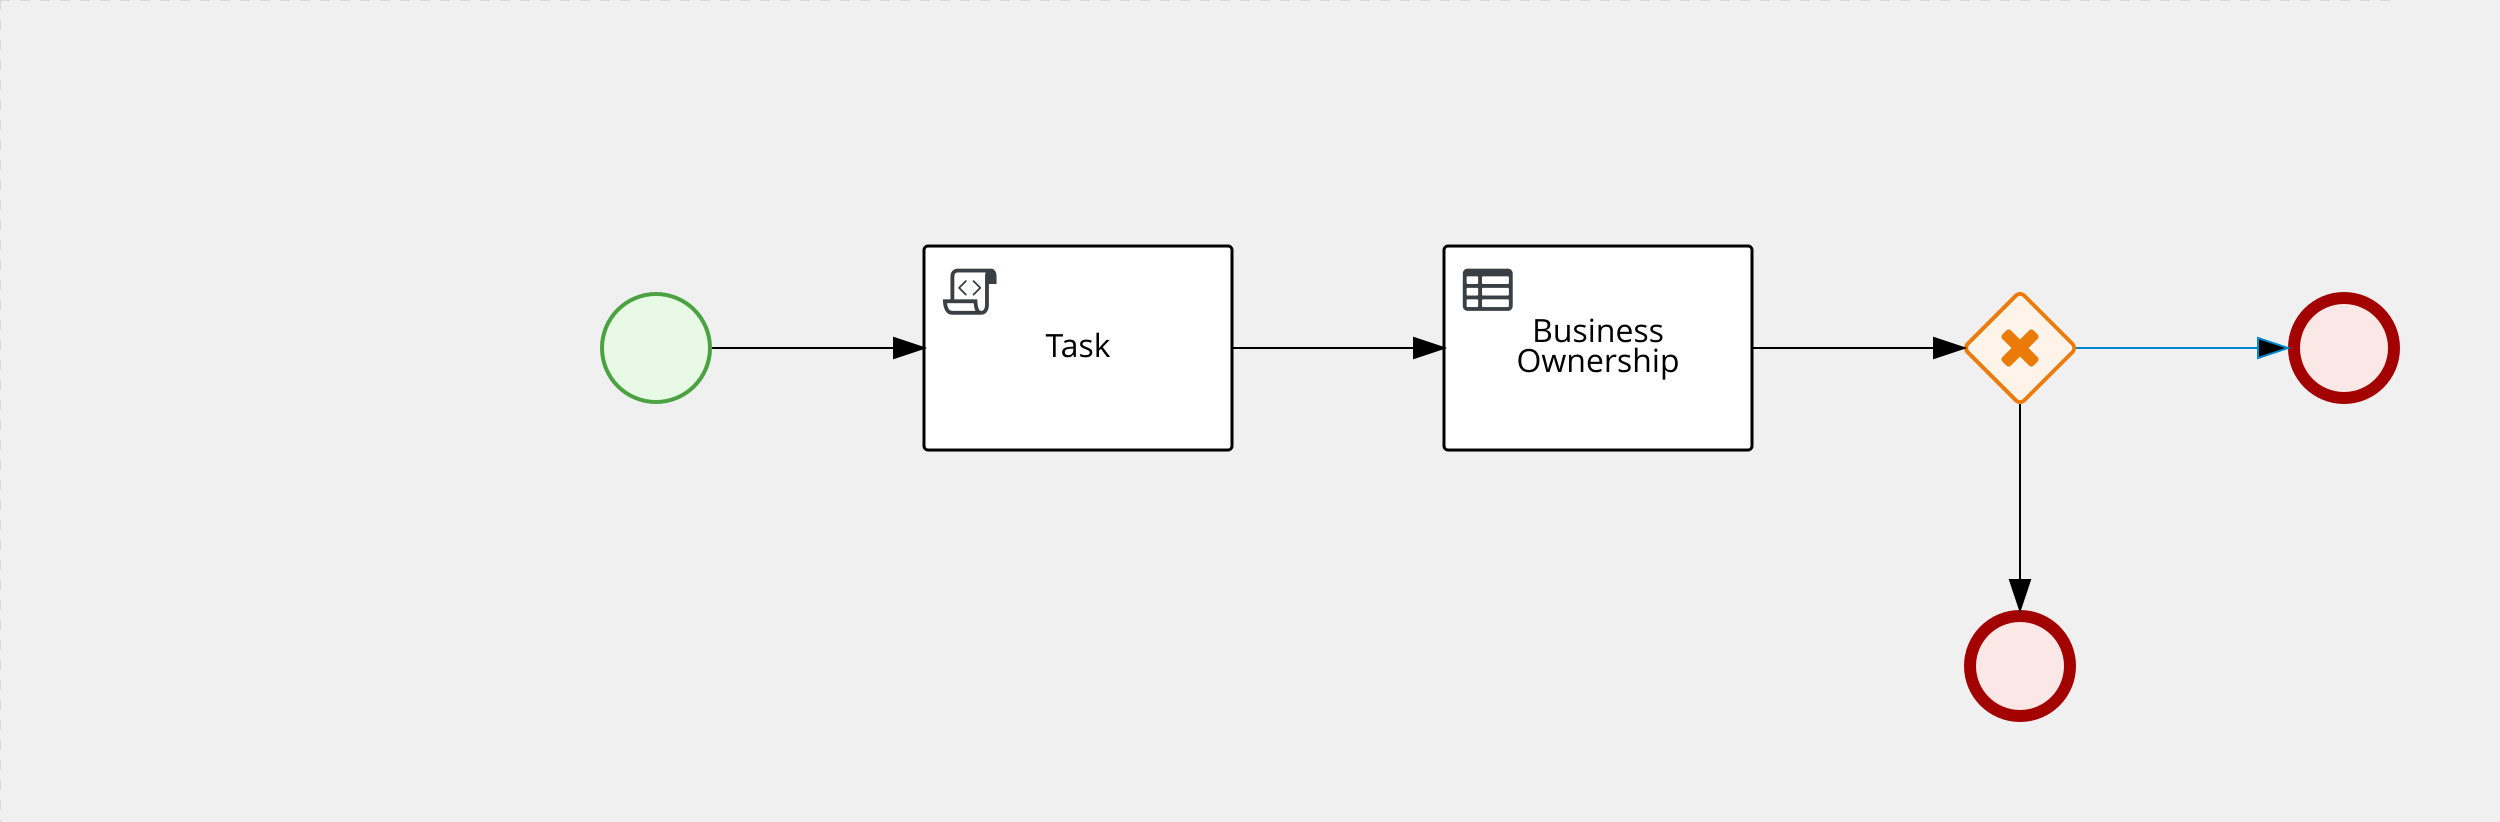
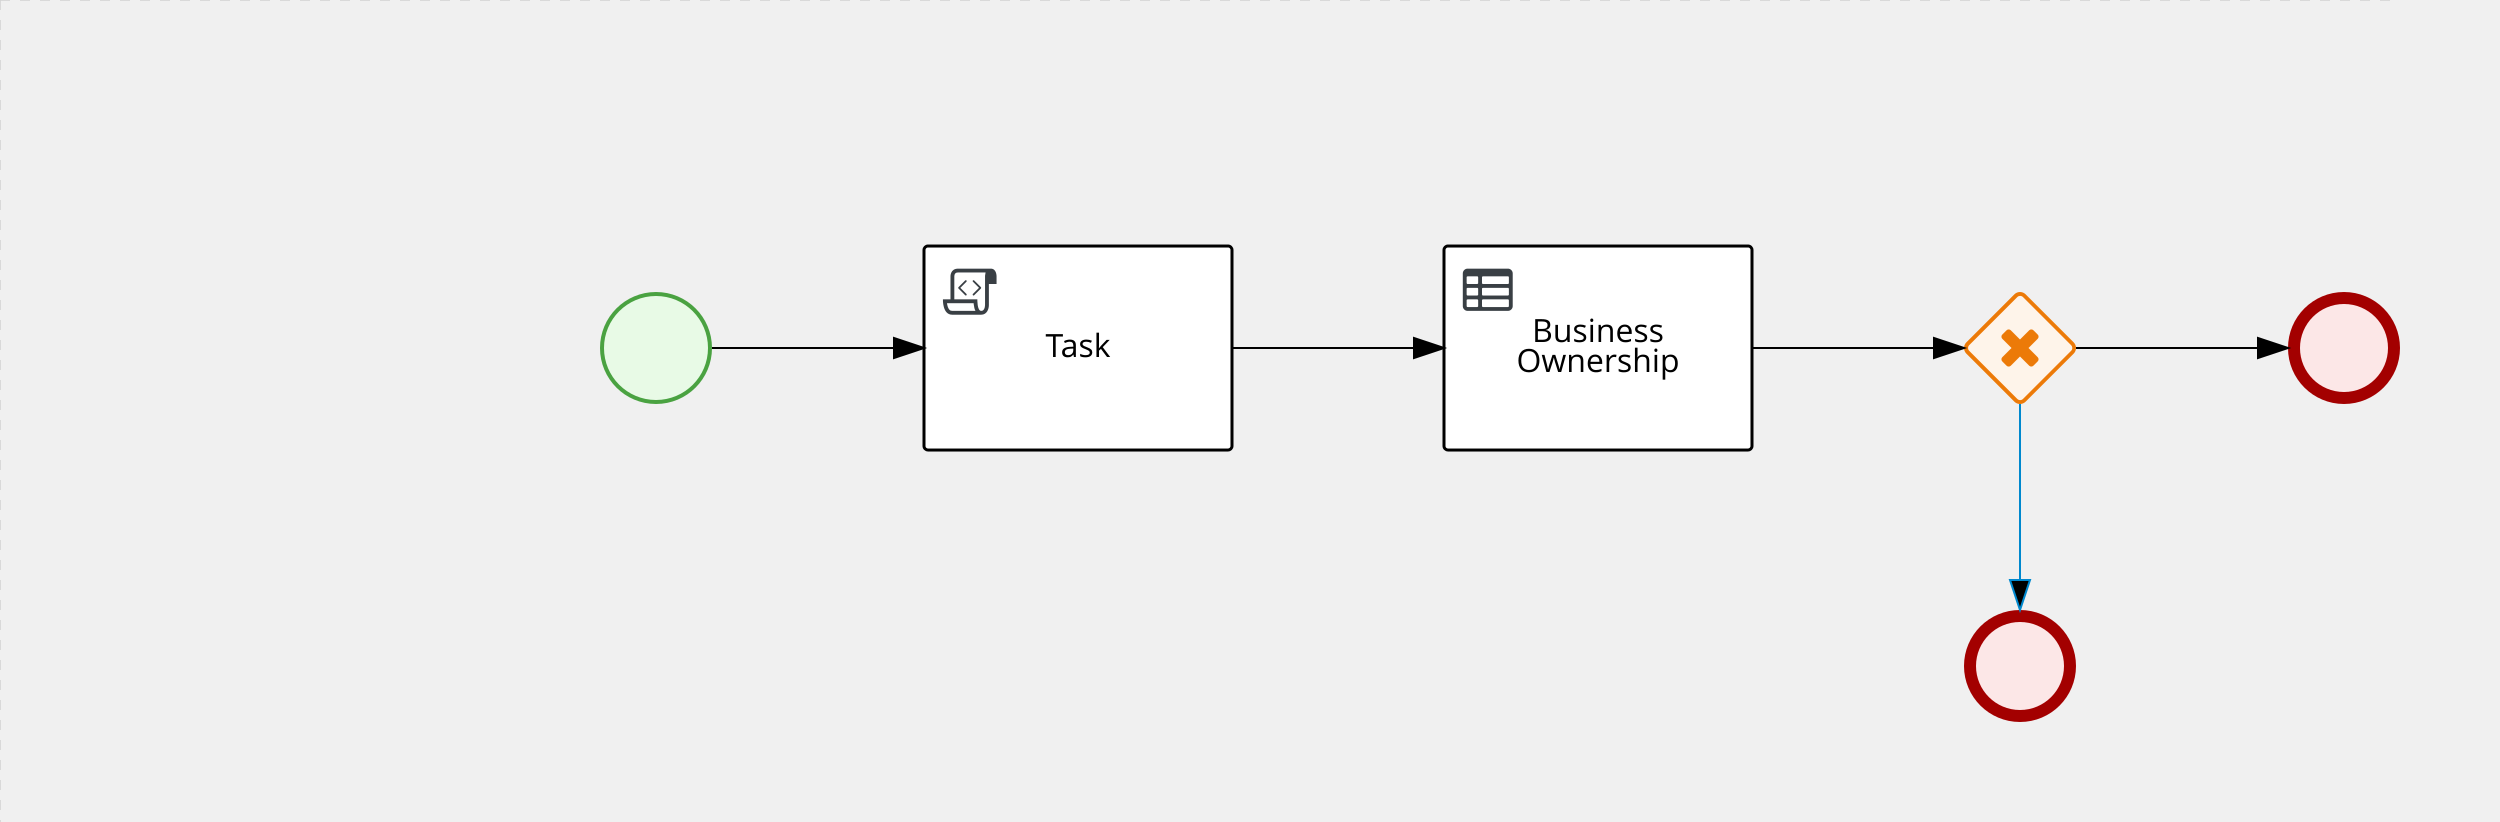
<svg xmlns="http://www.w3.org/2000/svg" version="1.1" width="1250" height="411" viewBox="0 0 1250 411">
  <defs />
  <g transform="matrix(1,0,0,1,0,0)">
    <g>
      <g>
        <g>
          <path fill="none" stroke="#d3d3d3" paint-order="fill stroke markers" d=" M 0 0 L 1200 0" stroke-miterlimit="10" stroke-opacity="0.8" stroke-dasharray="5" />
        </g>
        <g>
          <path fill="none" stroke="#d3d3d3" paint-order="fill stroke markers" d=" M 0 0 L 0 800" stroke-miterlimit="10" stroke-opacity="0.8" stroke-dasharray="5" />
        </g>
      </g>
      <g id="_9C595621-2E8C-4688-891E-9B5A55EFD98A" bpmn2nodeid="_9C595621-2E8C-4688-891E-9B5A55EFD98A" transform="matrix(1,0,0,1,300,146)">
        <g>
          <path fill="none" stroke="none" />
        </g>
        <g transform="matrix(0.125,0,0,0.125,0,0)">
          <g transform="matrix(1,0,0,1,0,0)">
            <path fill="#e8fae6" stroke="none" id="_9C595621-2E8C-4688-891E-9B5A55EFD98A?shapeType=BACKGROUND" paint-order="stroke fill markers" d=" M 0 0 M 444 224 C 444 263.9 434.2 300.8 414.4 334.5 C 394.7 368.2 368 394.9 334.4 414.5 C 300.8 434.1 263.9 444 224 444 C 184.1 444 147.2 434.2 113.5 414.4 C 79.8 394.7 53.1 368 33.5 334.4 C 13.9 300.8 4 263.9 4 224 C 4 184.1 13.8 147.2 33.6 113.5 C 53.4 79.8 80.1 53.1 113.6 33.5 C 147.1 13.9 184.1 4 224 4 C 263.9 4 300.8 13.8 334.5 33.6 C 368.2 53.4 394.9 80.1 414.5 113.6 C 434.1 147.1 444 184.1 444 224 Z" />
          </g>
          <g>
            <g transform="matrix(1,0,0,1,0,0)">
              <g transform="matrix(1,0,0,1,0,0)">
                <path fill="#4aa241" stroke="none" id="_9C595621-2E8C-4688-891E-9B5A55EFD98A?shapeType=BORDER&amp;renderType=FILL" paint-order="stroke fill markers" d=" M 0 0 M 224 0 C 100.3 0 0 100.3 0 224 C 0 347.7 100.3 448 224 448 C 347.7 448 448 347.7 448 224 C 448 100.3 347.7 0 224 0 Z M 0 0 M 224 432 C 109.1 432 16 338.9 16 224 C 16 109.1 109.1 16 224 16 C 338.9 16 432 109.1 432 224 C 432 338.9 338.9 432 224 432 Z" />
              </g>
            </g>
          </g>
        </g>
        <g transform="matrix(1,0,0,1,28,61)" />
      </g>
      <g id="_966BD490-E29A-46CB-B91B-171F24C6AA03" bpmn2nodeid="_966BD490-E29A-46CB-B91B-171F24C6AA03" transform="matrix(1,0,0,1,982,146)">
        <g>
          <path fill="none" stroke="none" />
        </g>
        <g transform="matrix(0.125,0,0,0.125,0,0)">
          <g transform="matrix(1,0,0,1,0,0)">
            <path fill="#fef4ea" stroke="none" id="_966BD490-E29A-46CB-B91B-171F24C6AA03?shapeType=BACKGROUND" paint-order="stroke fill markers" d=" M 0 0 M 224.4 4.3 C 216.4 4.3 208.4 7.3 202.3 13.4 L 13.5 202.2 C 1.3 214.4 1.3 234.2 13.5 246.4 L 202.2 435.1 C 208.3 441.2 216.4 444.2 224.3 444.2 C 232.2 444.2 240.3 441.2 246.4 435.1 L 435.1 246.4 C 447.3 234.2 447.3 214.4 435.1 202.2 L 246.5 13.4 C 240.4 7.3 232.4 4.3 224.4 4.3 L 224.4 4.3 Z" />
          </g>
          <g>
            <g transform="matrix(1,0,0,1,0,0)">
              <g transform="matrix(1,0,0,1,0,0)">
                <path fill="#ec7a08" stroke="none" id="_966BD490-E29A-46CB-B91B-171F24C6AA03?shapeType=BORDER&amp;renderType=FILL" paint-order="stroke fill markers" d=" M 0 0 M 20.8 212.7 L 213.3 20.2 C 219.6 13.9 229.7 13.9 235.9 20.2 L 428.4 212.7 C 434.7 219 434.7 229.1 428.4 235.3 L 235.9 427.8 C 229.6 434.1 219.5 434.1 213.3 427.8 L 20.8 235.3 C 14.5 229.1 14.5 218.9 20.8 212.7 L 20.8 212.7 Z M 0 0 M 0 224 C 0 232.1 3.1 240.3 9.3 246.5 L 201.5 438.7 C 213.9 451.1 234.1 451.1 246.5 438.7 L 438.7 246.5 C 444.9 240.3 448 232.1 448 224 C 448 215.9 444.9 207.7 438.7 201.5 L 246.5 9.3 C 234.1 -3.1 213.9 -3.1 201.5 9.3 L 9.3 201.5 C 3.1 207.7 0 215.9 0 224 L 0 224 Z" />
              </g>
            </g>
          </g>
          <g>
            <g transform="matrix(1,0,0,1,0,0)">
              <g transform="matrix(1,0,0,1,0,0)">
                <path fill="#ec7a08" stroke="none" id="_966BD490-E29A-46CB-B91B-171F24C6AA03undefined" paint-order="stroke fill markers" d=" M 0 0 M 298.2 269.2 C 298.2 272.6 297.1 275.3 294.7 277.7 L 277.7 294.7 C 275.3 297.1 272.6 298.2 269.2 298.2 C 265.8 298.2 263.1 297.1 260.7 294.7 L 224 258 L 187.2 294.8 C 184.8 297.2 182.1 298.3 178.7 298.3 C 175.3 298.3 172.6 297.2 170.2 294.8 L 153.2 277.8 C 150.8 275.4 149.7 272.7 149.7 269.3 C 149.7 265.9 150.8 263.2 153.2 260.8 L 190 224 L 153.2 187.2 C 150.8 184.8 149.7 182 149.7 178.7 C 149.7 175.3 150.8 172.5 153.2 170.2 L 170.2 153.2 C 172.6 150.8 175.3 149.7 178.7 149.7 C 182.1 149.7 184.8 150.8 187.2 153.2 L 224 190 L 260.8 153.2 C 263.2 150.8 265.9 149.7 269.3 149.7 C 272.7 149.7 275.4 150.8 277.8 153.2 L 294.8 170.2 C 297.2 172.5 298.3 175.3 298.3 178.7 C 298.3 182 297.2 184.8 294.8 187.2 L 258 224 L 294.8 260.8 C 297.1 263.1 298.2 265.9 298.2 269.2 Z" />
              </g>
            </g>
          </g>
        </g>
        <g transform="matrix(1,0,0,1,28,61)" />
      </g>
      <g id="_6B5BA319-C63B-4796-AC4A-7F06BD4CE6B6" bpmn2nodeid="_6B5BA319-C63B-4796-AC4A-7F06BD4CE6B6" transform="matrix(1,0,0,1,982,305)">
        <g>
          <path fill="none" stroke="none" />
        </g>
        <g transform="matrix(0.125,0,0,0.125,0,0)">
          <g transform="matrix(1,0,0,1,0,0)">
            <path fill="#fce7e7" stroke="none" id="_6B5BA319-C63B-4796-AC4A-7F06BD4CE6B6?shapeType=BACKGROUND" paint-order="stroke fill markers" d=" M 0 0 M 444 224 C 444 263.9 434.2 300.8 414.4 334.5 C 394.7 368.2 368 394.9 334.4 414.5 C 300.8 434.1 263.9 444 224 444 C 184.1 444 147.2 434.2 113.5 414.4 C 79.8 394.7 53.1 368 33.5 334.4 C 13.9 300.8 4 263.9 4 224 C 4 184.1 13.8 147.2 33.6 113.5 C 53.4 79.8 80.1 53.1 113.6 33.5 C 147.1 13.9 184.1 4 224 4 C 263.9 4 300.8 13.8 334.5 33.6 C 368.2 53.4 394.9 80.1 414.5 113.6 C 434.1 147.1 444 184.1 444 224 Z" />
          </g>
          <g>
            <g transform="matrix(1,0,0,1,0,0)">
              <g transform="matrix(1,0,0,1,0,0)">
                <path fill="#a30000" stroke="none" id="_6B5BA319-C63B-4796-AC4A-7F06BD4CE6B6?shapeType=BORDER&amp;renderType=FILL" paint-order="stroke fill markers" d=" M 0 0 M 224 0 C 100.3 0 0 100.3 0 224 C 0 347.7 100.3 448 224 448 C 347.7 448 448 347.7 448 224 C 448 100.3 347.7 0 224 0 Z M 0 0 M 224 400 C 126.8 400 48 321.2 48 224 C 48 126.8 126.8 48 224 48 C 321.2 48 400 126.8 400 224 C 400 321.2 321.2 400 224 400 Z" />
              </g>
            </g>
          </g>
        </g>
        <g transform="matrix(1,0,0,1,28,61)" />
      </g>
      <g id="_D8AC2754-5F2C-4817-8674-432BD8C42926" bpmn2nodeid="_D8AC2754-5F2C-4817-8674-432BD8C42926" transform="matrix(1,0,0,1,1144,146)">
        <g>
          <path fill="none" stroke="none" />
        </g>
        <g transform="matrix(0.125,0,0,0.125,0,0)">
          <g transform="matrix(1,0,0,1,0,0)">
            <path fill="#fce7e7" stroke="none" id="_D8AC2754-5F2C-4817-8674-432BD8C42926?shapeType=BACKGROUND" paint-order="stroke fill markers" d=" M 0 0 M 444 224 C 444 263.9 434.2 300.8 414.4 334.5 C 394.7 368.2 368 394.9 334.4 414.5 C 300.8 434.1 263.9 444 224 444 C 184.1 444 147.2 434.2 113.5 414.4 C 79.8 394.7 53.1 368 33.5 334.4 C 13.9 300.8 4 263.9 4 224 C 4 184.1 13.8 147.2 33.6 113.5 C 53.4 79.8 80.1 53.1 113.6 33.5 C 147.1 13.9 184.1 4 224 4 C 263.9 4 300.8 13.8 334.5 33.6 C 368.2 53.4 394.9 80.1 414.5 113.6 C 434.1 147.1 444 184.1 444 224 Z" />
          </g>
          <g>
            <g transform="matrix(1,0,0,1,0,0)">
              <g transform="matrix(1,0,0,1,0,0)">
                <path fill="#a30000" stroke="none" id="_D8AC2754-5F2C-4817-8674-432BD8C42926?shapeType=BORDER&amp;renderType=FILL" paint-order="stroke fill markers" d=" M 0 0 M 224 0 C 100.3 0 0 100.3 0 224 C 0 347.7 100.3 448 224 448 C 347.7 448 448 347.7 448 224 C 448 100.3 347.7 0 224 0 Z M 0 0 M 224 400 C 126.8 400 48 321.2 48 224 C 48 126.8 126.8 48 224 48 C 321.2 48 400 126.8 400 224 C 400 321.2 321.2 400 224 400 Z" />
              </g>
            </g>
          </g>
        </g>
        <g transform="matrix(1,0,0,1,28,61)" />
      </g>
      <g id="_8BB812D9-6497-47A1-A680-A8E87853F833" bpmn2nodeid="_8BB812D9-6497-47A1-A680-A8E87853F833" transform="matrix(1,0,0,1,722,123)">
        <g>
          <path fill="none" stroke="none" />
        </g>
        <g transform="matrix(1,0,0,1,0,0)">
          <path fill="#ffffff" stroke="none" id="_8BB812D9-6497-47A1-A680-A8E87853F833?shapeType=BACKGROUND" paint-order="stroke fill markers" d=" M 2 0 L 152 0 L 152 0 A 2 2 0 0 1 154 2 L 154 100 L 154 100 A 2 2 0 0 1 152 102 L 2 102 L 2 102 A 2 2 0 0 1 0 100 L 0 2 L 0 2 A 2 2 0 0 1 2 0 Z" />
        </g>
        <g transform="matrix(1,0,0,1,0,0)">
          <path fill="none" stroke="#000000" id="_8BB812D9-6497-47A1-A680-A8E87853F833?shapeType=BORDER&amp;renderType=STROKE" paint-order="fill stroke markers" d=" M 2 0 L 152 0 L 152 0 A 2 2 0 0 1 154 2 L 154 100 L 154 100 A 2 2 0 0 1 152 102 L 2 102 L 2 102 A 2 2 0 0 1 0 100 L 0 2 L 0 2 A 2 2 0 0 1 2 0 Z" stroke-miterlimit="10" stroke-width="1.5" stroke-dasharray="" />
        </g>
        <g>
          <g transform="matrix(0.06,0,0,0.06,9.4,9.4)">
            <g transform="matrix(1,0,0,1,0,0)">
              <path fill="#393f44" stroke="none" id="_8BB812D9-6497-47A1-A680-A8E87853F833undefined" paint-order="stroke fill markers" d=" M 0 0 M 128 344 L 128 296 C 128 293.7 127.2 291.8 125.8 290.2 C 124.4 288.6 122.4 288 120 288 L 40 288 C 37.7 288 35.8 288.8 34.2 290.2 C 32.6 291.6 32 293.7 32 296 L 32 344 C 32 346.3 32.8 348.2 34.2 349.8 C 35.6 351.4 37.6 352 40 352 L 120 352 C 122.3 352 124.2 351.2 125.8 349.8 C 127.4 348.4 128 346.3 128 344 Z M 0 0 M 128 248 L 128 200 C 128 197.7 127.2 195.8 125.8 194.2 C 124.4 192.6 122.4 192 120 192 L 40 192 C 37.7 192 35.8 192.8 34.2 194.2 C 32.6 195.6 32 197.7 32 200 L 32 248 C 32 250.3 32.8 252.2 34.2 253.8 C 35.6 255.4 37.6 256 40 256 L 120 256 C 122.3 256 124.2 255.2 125.8 253.8 C 127.4 252.4 128 250.3 128 248 Z M 0 0 M 376 352 C 378.3 352 380.2 351.2 381.8 349.8 C 383.4 348.4 384 346.4 384 344 L 384 296 C 384 293.7 383.2 291.8 381.8 290.2 C 380.4 288.6 378.4 288 376 288 L 168 288 C 165.7 288 163.8 288.8 162.2 290.2 C 160.6 291.6 160 293.6 160 296 L 160 344 C 160 346.3 160.8 348.2 162.2 349.8 C 163.6 351.4 165.6 352 168 352 L 376 352 Z M 0 0 M 128 152 L 128 104 C 128 101.7 127.2 99.8 125.8 98.2 C 124.4 96.6 122.3 96 120 96 L 40 96 C 37.7 96 35.8 96.8 34.2 98.2 C 32.6 99.6 32 101.7 32 104 L 32 152 C 32 154.3 32.8 156.2 34.2 157.8 C 35.6 159.4 37.6 160 40 160 L 120 160 C 122.3 160 124.2 159.2 125.8 157.8 C 127.4 156.4 128 154.3 128 152 Z M 0 0 M 376 256 C 378.3 256 380.2 255.2 381.8 253.8 C 383.4 252.4 384 250.4 384 248 L 384 200 C 384 197.7 383.2 195.8 381.8 194.2 C 380.4 192.6 378.4 192 376 192 L 168 192 C 165.7 192 163.8 192.8 162.2 194.2 C 160.6 195.6 160 197.6 160 200 L 160 248 C 160 250.3 160.8 252.2 162.2 253.8 C 163.6 255.4 165.6 256 168 256 L 376 256 Z M 0 0 M 376 160 C 378.3 160 380.2 159.2 381.8 157.8 C 383.4 156.4 384 154.4 384 152 L 384 104 C 384 101.7 383.2 99.8 381.8 98.2 C 380.4 96.6 378.3 96 376 96 L 168 96 C 165.7 96 163.8 96.8 162.2 98.2 C 160.6 99.6 160 101.6 160 104 L 160 152 C 160 154.3 160.8 156.2 162.2 157.8 C 163.6 159.4 165.6 160 168 160 L 376 160 Z M 0 0 M 416 72 L 416 344 C 416 355 412.1 364.4 404.2 372.2 C 396.3 380 387 384 376 384 L 40 384 C 29 384 19.6 380.1 11.8 372.2 C 4 364.3 0 355 0 344 L 0 72 C 0 61 3.9 51.6 11.8 43.8 C 19.7 36 29 32 40 32 L 376 32 C 387 32 396.4 35.9 404.2 43.8 C 412 51.7 416 61 416 72 Z" />
            </g>
          </g>
        </g>
        <g transform="matrix(1,0,0,1,36.23047,36)">
          <text fill="#000000" stroke="none" font-family="Open Sans" font-size="12pt" font-style="normal" font-weight="normal" text-decoration="normal" x="40.77" y="12" text-anchor="middle" dominant-baseline="alphabetic"> Business   </text>
          <text fill="#000000" stroke="none" font-family="Open Sans" font-size="12pt" font-style="normal" font-weight="normal" text-decoration="normal" x="40.77" y="27" text-anchor="middle" dominant-baseline="alphabetic">Ownership</text>
        </g>
      </g>
      <g id="_DF5352D3-55BF-4B8E-9C64-E3DF6F5547EE" bpmn2nodeid="_DF5352D3-55BF-4B8E-9C64-E3DF6F5547EE">
        <g>
          <path fill="none" stroke="#000000" paint-order="fill stroke markers" d=" M 876 174 L 967 174" stroke-miterlimit="10" stroke-dasharray="" />
        </g>
        <g transform="matrix(1,0,0,1,876,174)" />
        <g transform="matrix(6.123233995736766e-17,1,-1,6.123233995736766e-17,982,169)">
          <path fill="#000000" stroke="#000000" paint-order="fill stroke markers" d=" M 10 15 L 0 15 L 5 0 Z" stroke-miterlimit="10" stroke-dasharray="" />
        </g>
        <g transform="matrix(1,0,0,1,876,164)" />
      </g>
      <g id="_779AA566-9F45-4314-872A-BB666D23DF44" bpmn2nodeid="_779AA566-9F45-4314-872A-BB666D23DF44">
        <g>
-           <path fill="none" stroke="rgb(0,0,0)" paint-order="fill stroke markers" d=" M 1010 202 L 1010 290" stroke-miterlimit="10" stroke-dasharray="" />
+           <path fill="none" stroke="rgb(0,136,206)" paint-order="fill stroke markers" d=" M 1010 202 L 1010 290" stroke-miterlimit="10" stroke-dasharray="" />
        </g>
        <g transform="matrix(1,0,0,1,1010,202)" />
        <g transform="matrix(-1,1.2246467991473532e-16,-1.2246467991473532e-16,-1,1015,305)">
-           <path fill="rgb(0,0,0)" stroke="rgb(0,0,0)" paint-order="fill stroke markers" d=" M 10 15 L 0 15 L 5 0 Z" stroke-miterlimit="10" stroke-dasharray="" />
+           <path fill="rgb(0,0,0)" stroke="rgb(0,136,206)" paint-order="fill stroke markers" d=" M 10 15 L 0 15 L 5 0 Z" stroke-miterlimit="10" stroke-dasharray="" />
        </g>
        <g transform="matrix(1,0,0,1,1020,253.5)" />
      </g>
      <g id="_340B558E-1F92-4481-8C64-72E7483211A6" bpmn2nodeid="_340B558E-1F92-4481-8C64-72E7483211A6">
        <g>
-           <path fill="none" stroke="rgb(0,136,206)" paint-order="fill stroke markers" d=" M 1038 174 L 1129 174" stroke-miterlimit="10" stroke-dasharray="" />
+           <path fill="none" stroke="rgb(0,0,0)" paint-order="fill stroke markers" d=" M 1038 174 L 1129 174" stroke-miterlimit="10" stroke-dasharray="" />
        </g>
        <g transform="matrix(1,0,0,1,1038,174)" />
        <g transform="matrix(6.123233995736766e-17,1,-1,6.123233995736766e-17,1144,169)">
-           <path fill="rgb(0,0,0)" stroke="rgb(0,136,206)" paint-order="fill stroke markers" d=" M 10 15 L 0 15 L 5 0 Z" stroke-miterlimit="10" stroke-dasharray="" />
+           <path fill="rgb(0,0,0)" stroke="rgb(0,0,0)" paint-order="fill stroke markers" d=" M 10 15 L 0 15 L 5 0 Z" stroke-miterlimit="10" stroke-dasharray="" />
        </g>
        <g transform="matrix(1,0,0,1,1038,164)" />
      </g>
      <g transform="matrix(1,0,0,1,300,146)" />
      <g transform="matrix(1,0,0,1,982,146)" />
      <g transform="matrix(1,0,0,1,982,305)" />
      <g transform="matrix(1,0,0,1,1144,146)" />
      <g id="_44335D94-9F13-4EBC-A013-034369084774" bpmn2nodeid="_44335D94-9F13-4EBC-A013-034369084774" transform="matrix(1,0,0,1,462,123)">
        <g>
          <path fill="none" stroke="none" />
        </g>
        <g transform="matrix(1,0,0,1,0,0)">
          <path fill="#ffffff" stroke="none" id="_44335D94-9F13-4EBC-A013-034369084774?shapeType=BACKGROUND" paint-order="stroke fill markers" d=" M 2 0 L 152 0 L 152 0 A 2 2 0 0 1 154 2 L 154 100 L 154 100 A 2 2 0 0 1 152 102 L 2 102 L 2 102 A 2 2 0 0 1 0 100 L 0 2 L 0 2 A 2 2 0 0 1 2 0 Z" />
        </g>
        <g transform="matrix(1,0,0,1,0,0)">
          <path fill="none" stroke="rgb(0,0,0)" id="_44335D94-9F13-4EBC-A013-034369084774?shapeType=BORDER&amp;renderType=STROKE" paint-order="fill stroke markers" d=" M 2 0 L 152 0 L 152 0 A 2 2 0 0 1 154 2 L 154 100 L 154 100 A 2 2 0 0 1 152 102 L 2 102 L 2 102 A 2 2 0 0 1 0 100 L 0 2 L 0 2 A 2 2 0 0 1 2 0 Z" stroke-miterlimit="10" stroke-width="1.5" stroke-dasharray="" />
        </g>
        <g>
          <g transform="matrix(0.06,0,0,0.06,9.4,9.4)">
            <g transform="matrix(1,0,0,1,0,0)">
              <path fill="#393f44" stroke="none" id="_44335D94-9F13-4EBC-A013-034369084774undefined" paint-order="stroke fill markers" d=" M 0 0 M 197.3 130.2 C 194.4 127.3 189.6 127.3 186.7 130.2 L 130.2 186.7 C 127.3 189.6 127.3 194.4 130.2 197.3 L 186.7 253.8 C 188.1 255.3 190.1 256 192 256 C 193.9 256 195.9 255.3 197.3 253.7 C 200.2 250.8 200.2 246 197.3 243.1 L 146.2 192 L 197.3 140.8 C 200.2 137.9 200.2 133.1 197.3 130.2 Z" />
            </g>
            <g transform="matrix(1,0,0,1,0,0)">
              <path fill="#393f44" stroke="none" id="_44335D94-9F13-4EBC-A013-034369084774undefined" paint-order="stroke fill markers" d=" M 0 0 M 261.3 130.2 C 258.4 127.3 253.6 127.3 250.7 130.2 C 247.8 133.1 247.8 137.9 250.7 140.8 L 301.8 191.9 L 250.7 243 C 247.8 245.9 247.8 250.7 250.7 253.6 C 252.1 255.3 254.1 256 256 256 C 257.9 256 259.9 255.3 261.3 253.8 L 317.8 197.3 C 320.7 194.4 320.7 189.6 317.8 186.7 L 261.3 130.2 Z" />
            </g>
            <g transform="matrix(1,0,0,1,0,0)">
              <path fill="#393f44" stroke="none" id="_44335D94-9F13-4EBC-A013-034369084774undefined" paint-order="stroke fill markers" d=" M 0 0 M 400 32 C 400 32 152.8 32 128 32 C 62 32 64 96 64 96 L 64 288 L 1 288 C 1 288 -4 416 78 416 L 320 416 C 368 416 384 368 384 336 C 384 314.2 384 224.4 384 160 L 448 160 L 448 96 C 448 96 449 32 400 32 Z M 0 0 M 78 383.9 C 68.5 383.9 61.6 381.1 55.5 374.9 C 43.4 362.4 37.5 339.6 34.9 320 L 256.9 320 C 257.1 322.7 257.3 325.4 257.6 328.2 C 260 351.6 264.7 370.1 271.9 383.9 L 78 383.9 L 78 383.9 Z M 0 0 M 352 336 C 352 345.9 349.6 360.3 342.9 371 C 337.2 380.1 330.4 384 320 384 C 285 384 288 288 288 288 L 96 288 L 96 96 L 96 95.9 L 96 95.1 C 96 90.6 97.6 78.3 104.7 71.2 C 106.5 69.4 111.9 64 128 64 L 356.5 64 C 354.4 72.8 352.8 81.8 352.2 89.9 C 352.2 90.5 352.1 91.1 352.1 91.7 C 352.1 92 352.1 92.3 352.1 92.6 C 352 94.8 352 96 352 96 L 352 160 L 352 336 Z" />
            </g>
          </g>
        </g>
        <g transform="matrix(1,0,0,1,60.75,43.5)">
          <text fill="#000000" stroke="none" font-family="Open Sans" font-size="12pt" font-style="normal" font-weight="normal" text-decoration="normal" x="16.25" y="12" text-anchor="middle" dominant-baseline="alphabetic">Task</text>
        </g>
      </g>
      <g id="_7FCD9A9A-5C64-4509-8C13-82C775100A5B" bpmn2nodeid="_7FCD9A9A-5C64-4509-8C13-82C775100A5B">
        <g>
          <path fill="none" stroke="#000000" paint-order="fill stroke markers" d=" M 616 174 L 707 174" stroke-miterlimit="10" stroke-dasharray="" />
        </g>
        <g transform="matrix(1,0,0,1,616,174)" />
        <g transform="matrix(6.123233995736766e-17,1,-1,6.123233995736766e-17,722,169)">
          <path fill="#000000" stroke="#000000" paint-order="fill stroke markers" d=" M 10 15 L 0 15 L 5 0 Z" stroke-miterlimit="10" stroke-dasharray="" />
        </g>
        <g transform="matrix(1,0,0,1,616,164)" />
      </g>
      <g id="_EA12DA59-FBB1-4CF0-96C3-AABA10D28097" bpmn2nodeid="_EA12DA59-FBB1-4CF0-96C3-AABA10D28097">
        <g>
          <path fill="none" stroke="#000000" paint-order="fill stroke markers" d=" M 356 174 L 447 174" stroke-miterlimit="10" stroke-dasharray="" />
        </g>
        <g transform="matrix(1,0,0,1,356,174)" />
        <g transform="matrix(6.123233995736766e-17,1,-1,6.123233995736766e-17,462,169)">
          <path fill="#000000" stroke="#000000" paint-order="fill stroke markers" d=" M 10 15 L 0 15 L 5 0 Z" stroke-miterlimit="10" stroke-dasharray="" />
        </g>
        <g transform="matrix(1,0,0,1,356,164)" />
      </g>
      <g transform="matrix(1,0,0,1,462,123)" />
      <g transform="matrix(1,0,0,1,722,123)" />
    </g>
  </g>
</svg>
